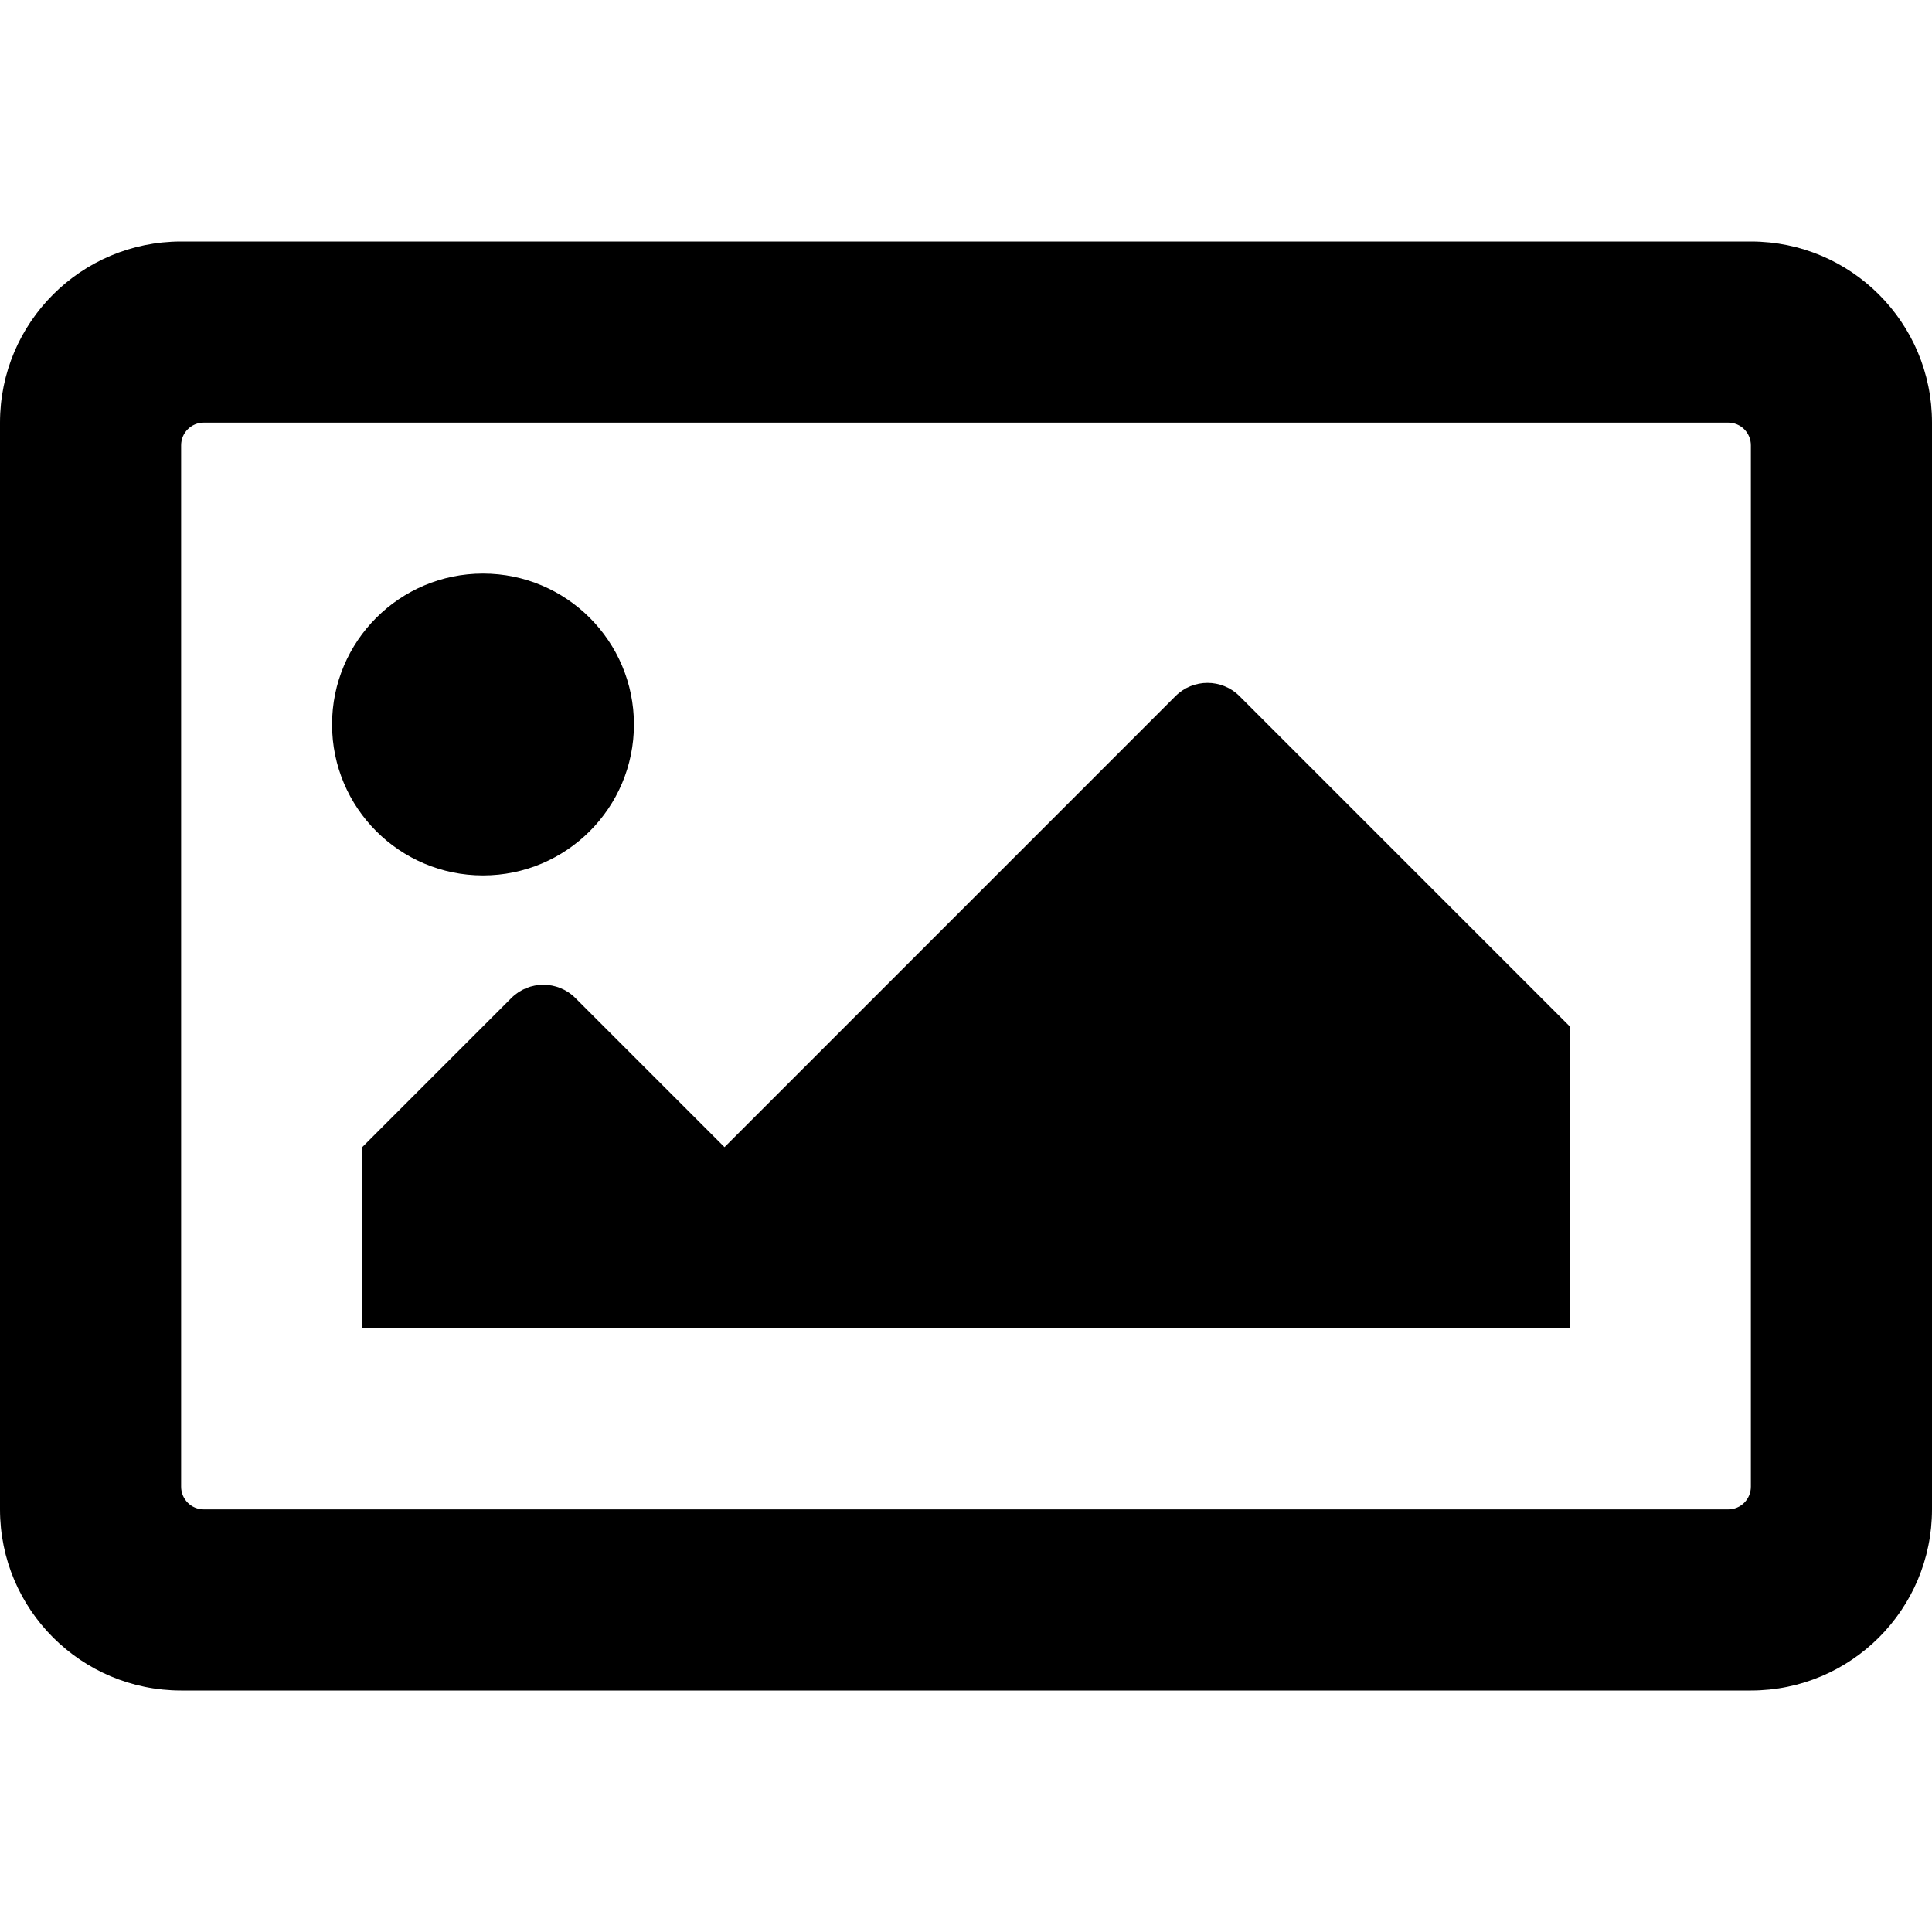
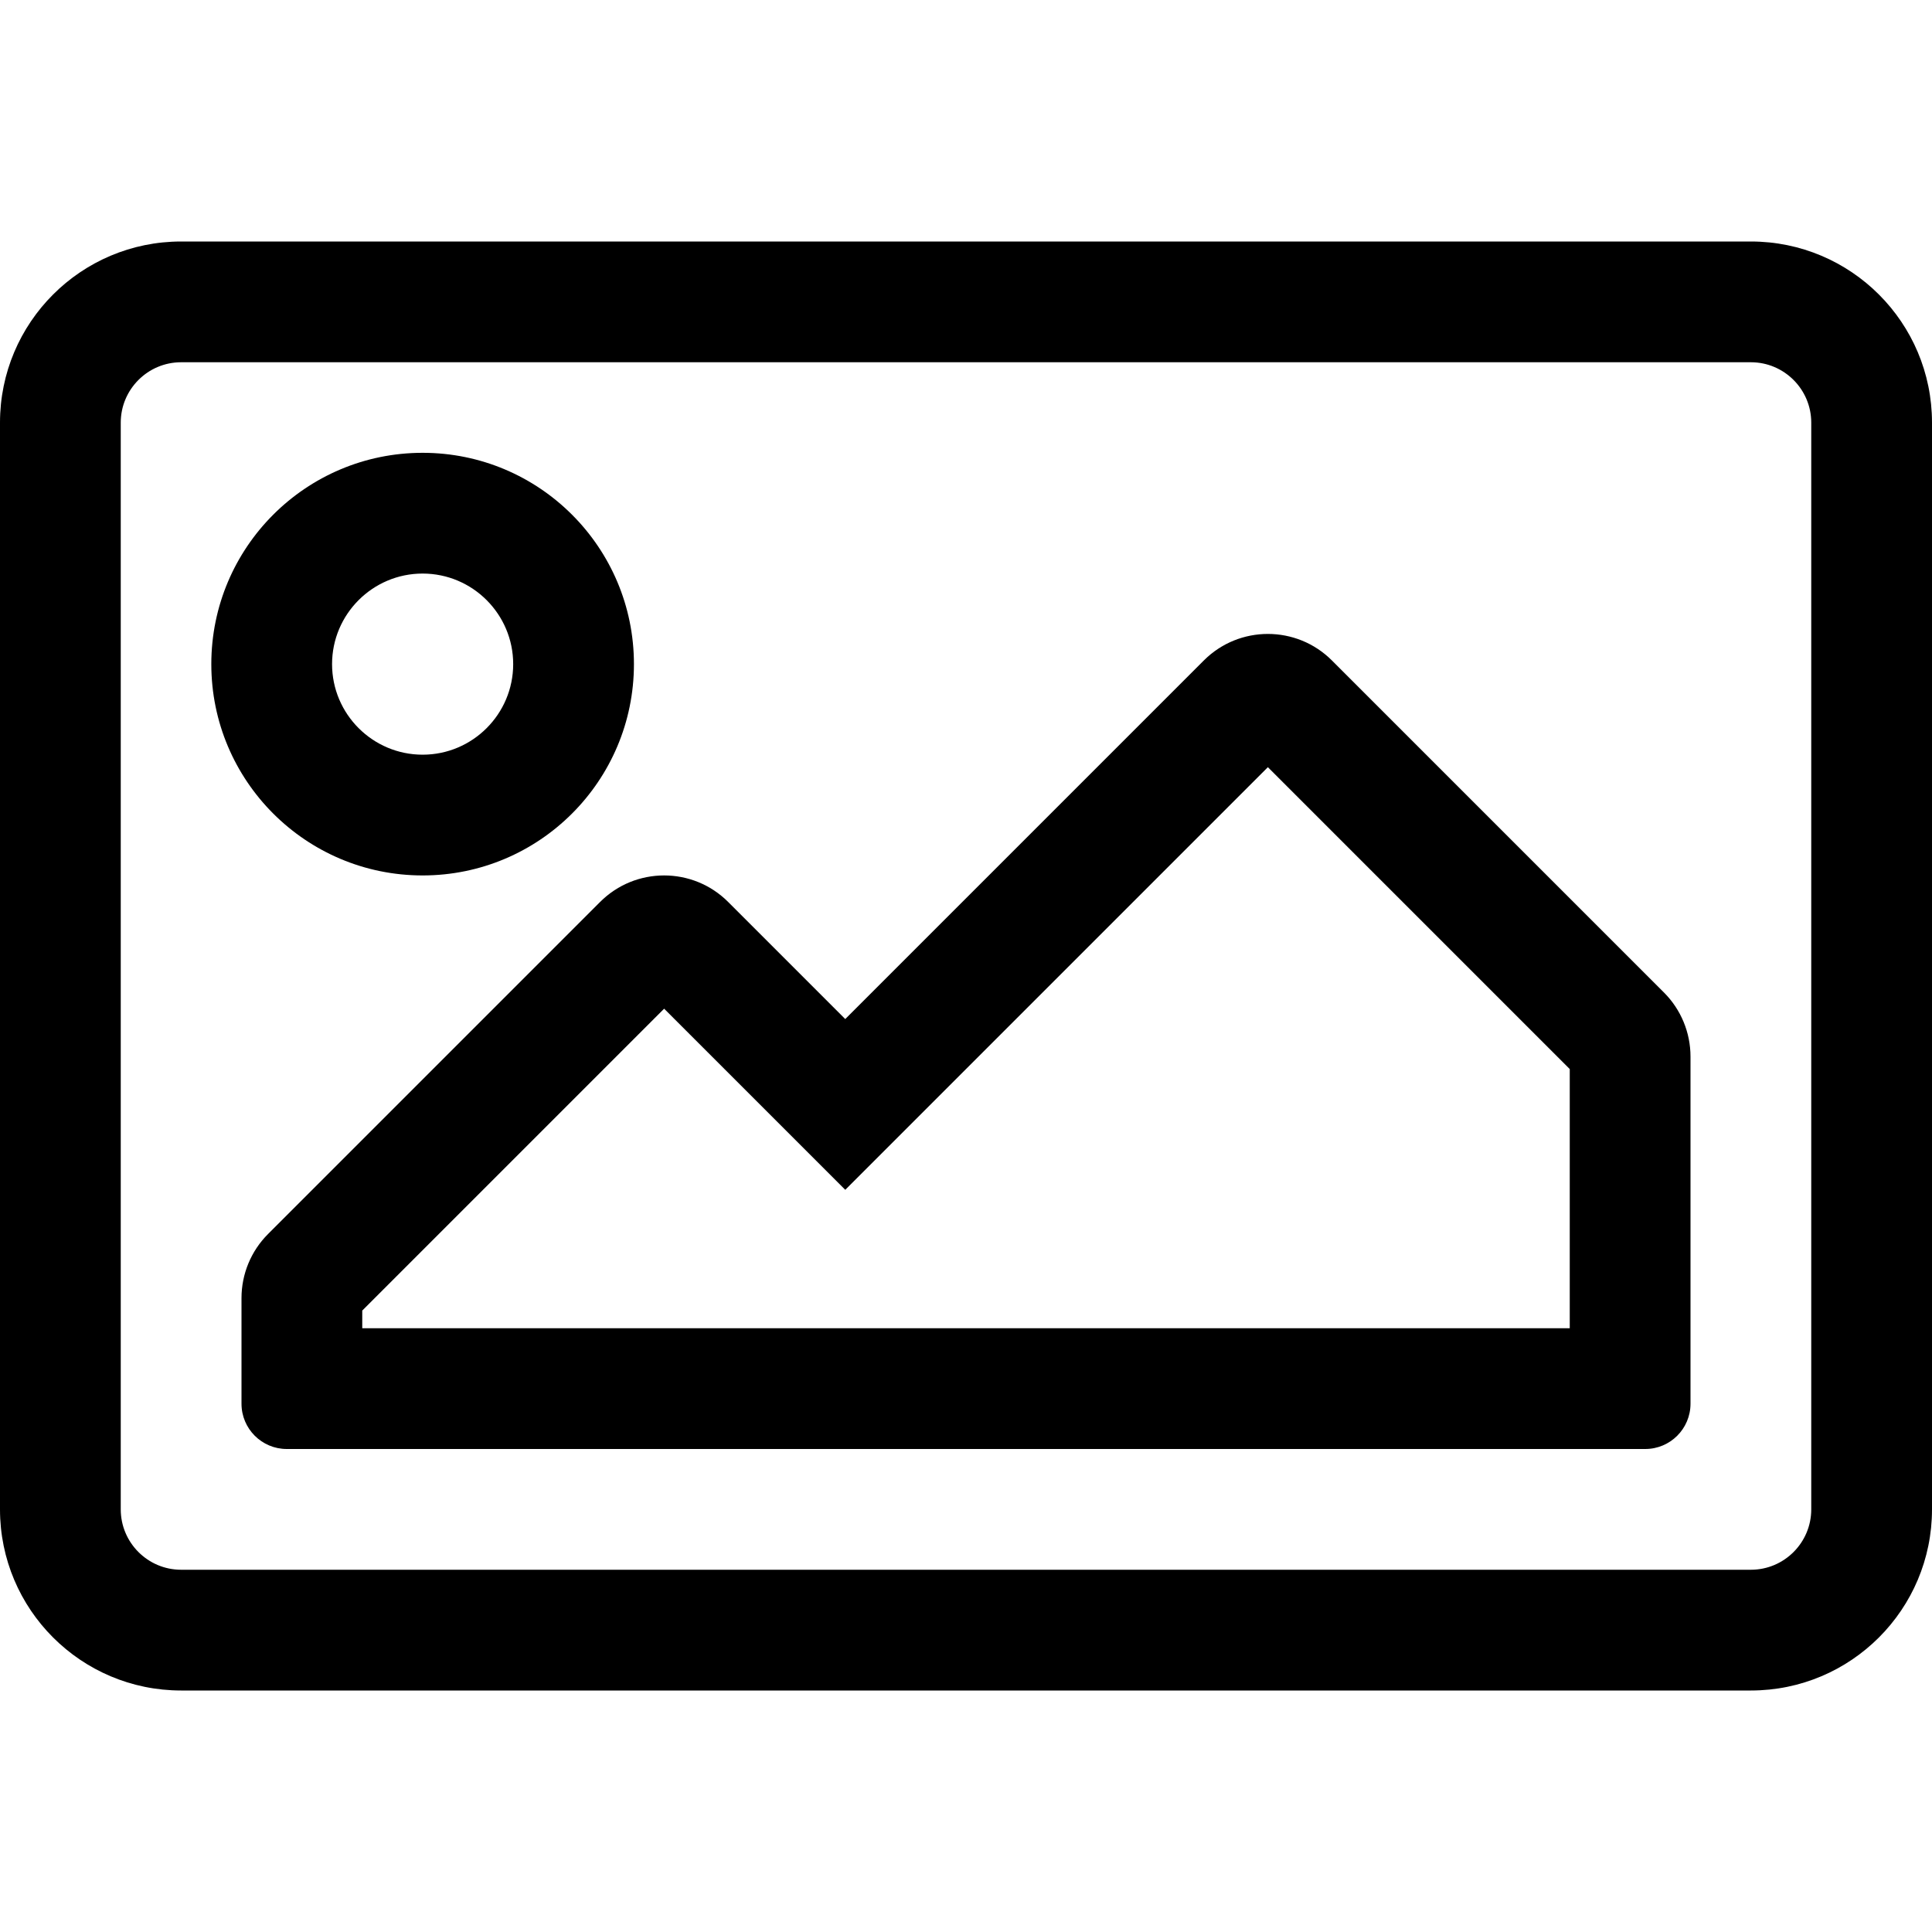
- <svg xmlns="http://www.w3.org/2000/svg" aria-hidden="true" data-prefix="far" data-icon="image" role="img" viewBox="0 0 512 512" class="svg-inline--fa fa-image fa-w-16 fa-9x">
-   <path fill="currentColor" d="M464 64H48C21.49 64 0 85.49 0 112v288c0 26.51 21.49 48 48 48h416c26.51 0 48-21.49 48-48V112c0-26.51-21.49-48-48-48zm-6 336H54a6 6 0 0 1-6-6V118a6 6 0 0 1 6-6h404a6 6 0 0 1 6 6v276a6 6 0 0 1-6 6zM128 152c-22.091 0-40 17.909-40 40s17.909 40 40 40 40-17.909 40-40-17.909-40-40-40zM96 352h320v-80l-87.515-87.515c-4.686-4.686-12.284-4.686-16.971 0L192 304l-39.515-39.515c-4.686-4.686-12.284-4.686-16.971 0L96 304v48z" class="" />
+ <svg xmlns="http://www.w3.org/2000/svg" aria-hidden="true" data-prefix="fal" data-icon="image" role="img" viewBox="0 0 512 512" class="svg-inline--fa fa-image fa-w-16 fa-7x">
+   <path fill="currentColor" d="M464 64H48C21.49 64 0 85.49 0 112v288c0 26.51 21.49 48 48 48h416c26.51 0 48-21.49 48-48V112c0-26.51-21.49-48-48-48zm16 336c0 8.822-7.178 16-16 16H48c-8.822 0-16-7.178-16-16V112c0-8.822 7.178-16 16-16h416c8.822 0 16 7.178 16 16v288zM112 232c30.928 0 56-25.072 56-56s-25.072-56-56-56-56 25.072-56 56 25.072 56 56 56zm0-80c13.234 0 24 10.766 24 24s-10.766 24-24 24-24-10.766-24-24 10.766-24 24-24zm207.029 23.029L224 270.059l-31.029-31.029c-9.373-9.373-24.569-9.373-33.941 0l-88 88A23.998 23.998 0 0 0 64 344v28c0 6.627 5.373 12 12 12h360c6.627 0 12-5.373 12-12v-92c0-6.365-2.529-12.47-7.029-16.971l-88-88c-9.373-9.372-24.569-9.372-33.942 0zM416 352H96v-4.686l80-80 48 48 112-112 80 80V352z" class="" />
</svg>
